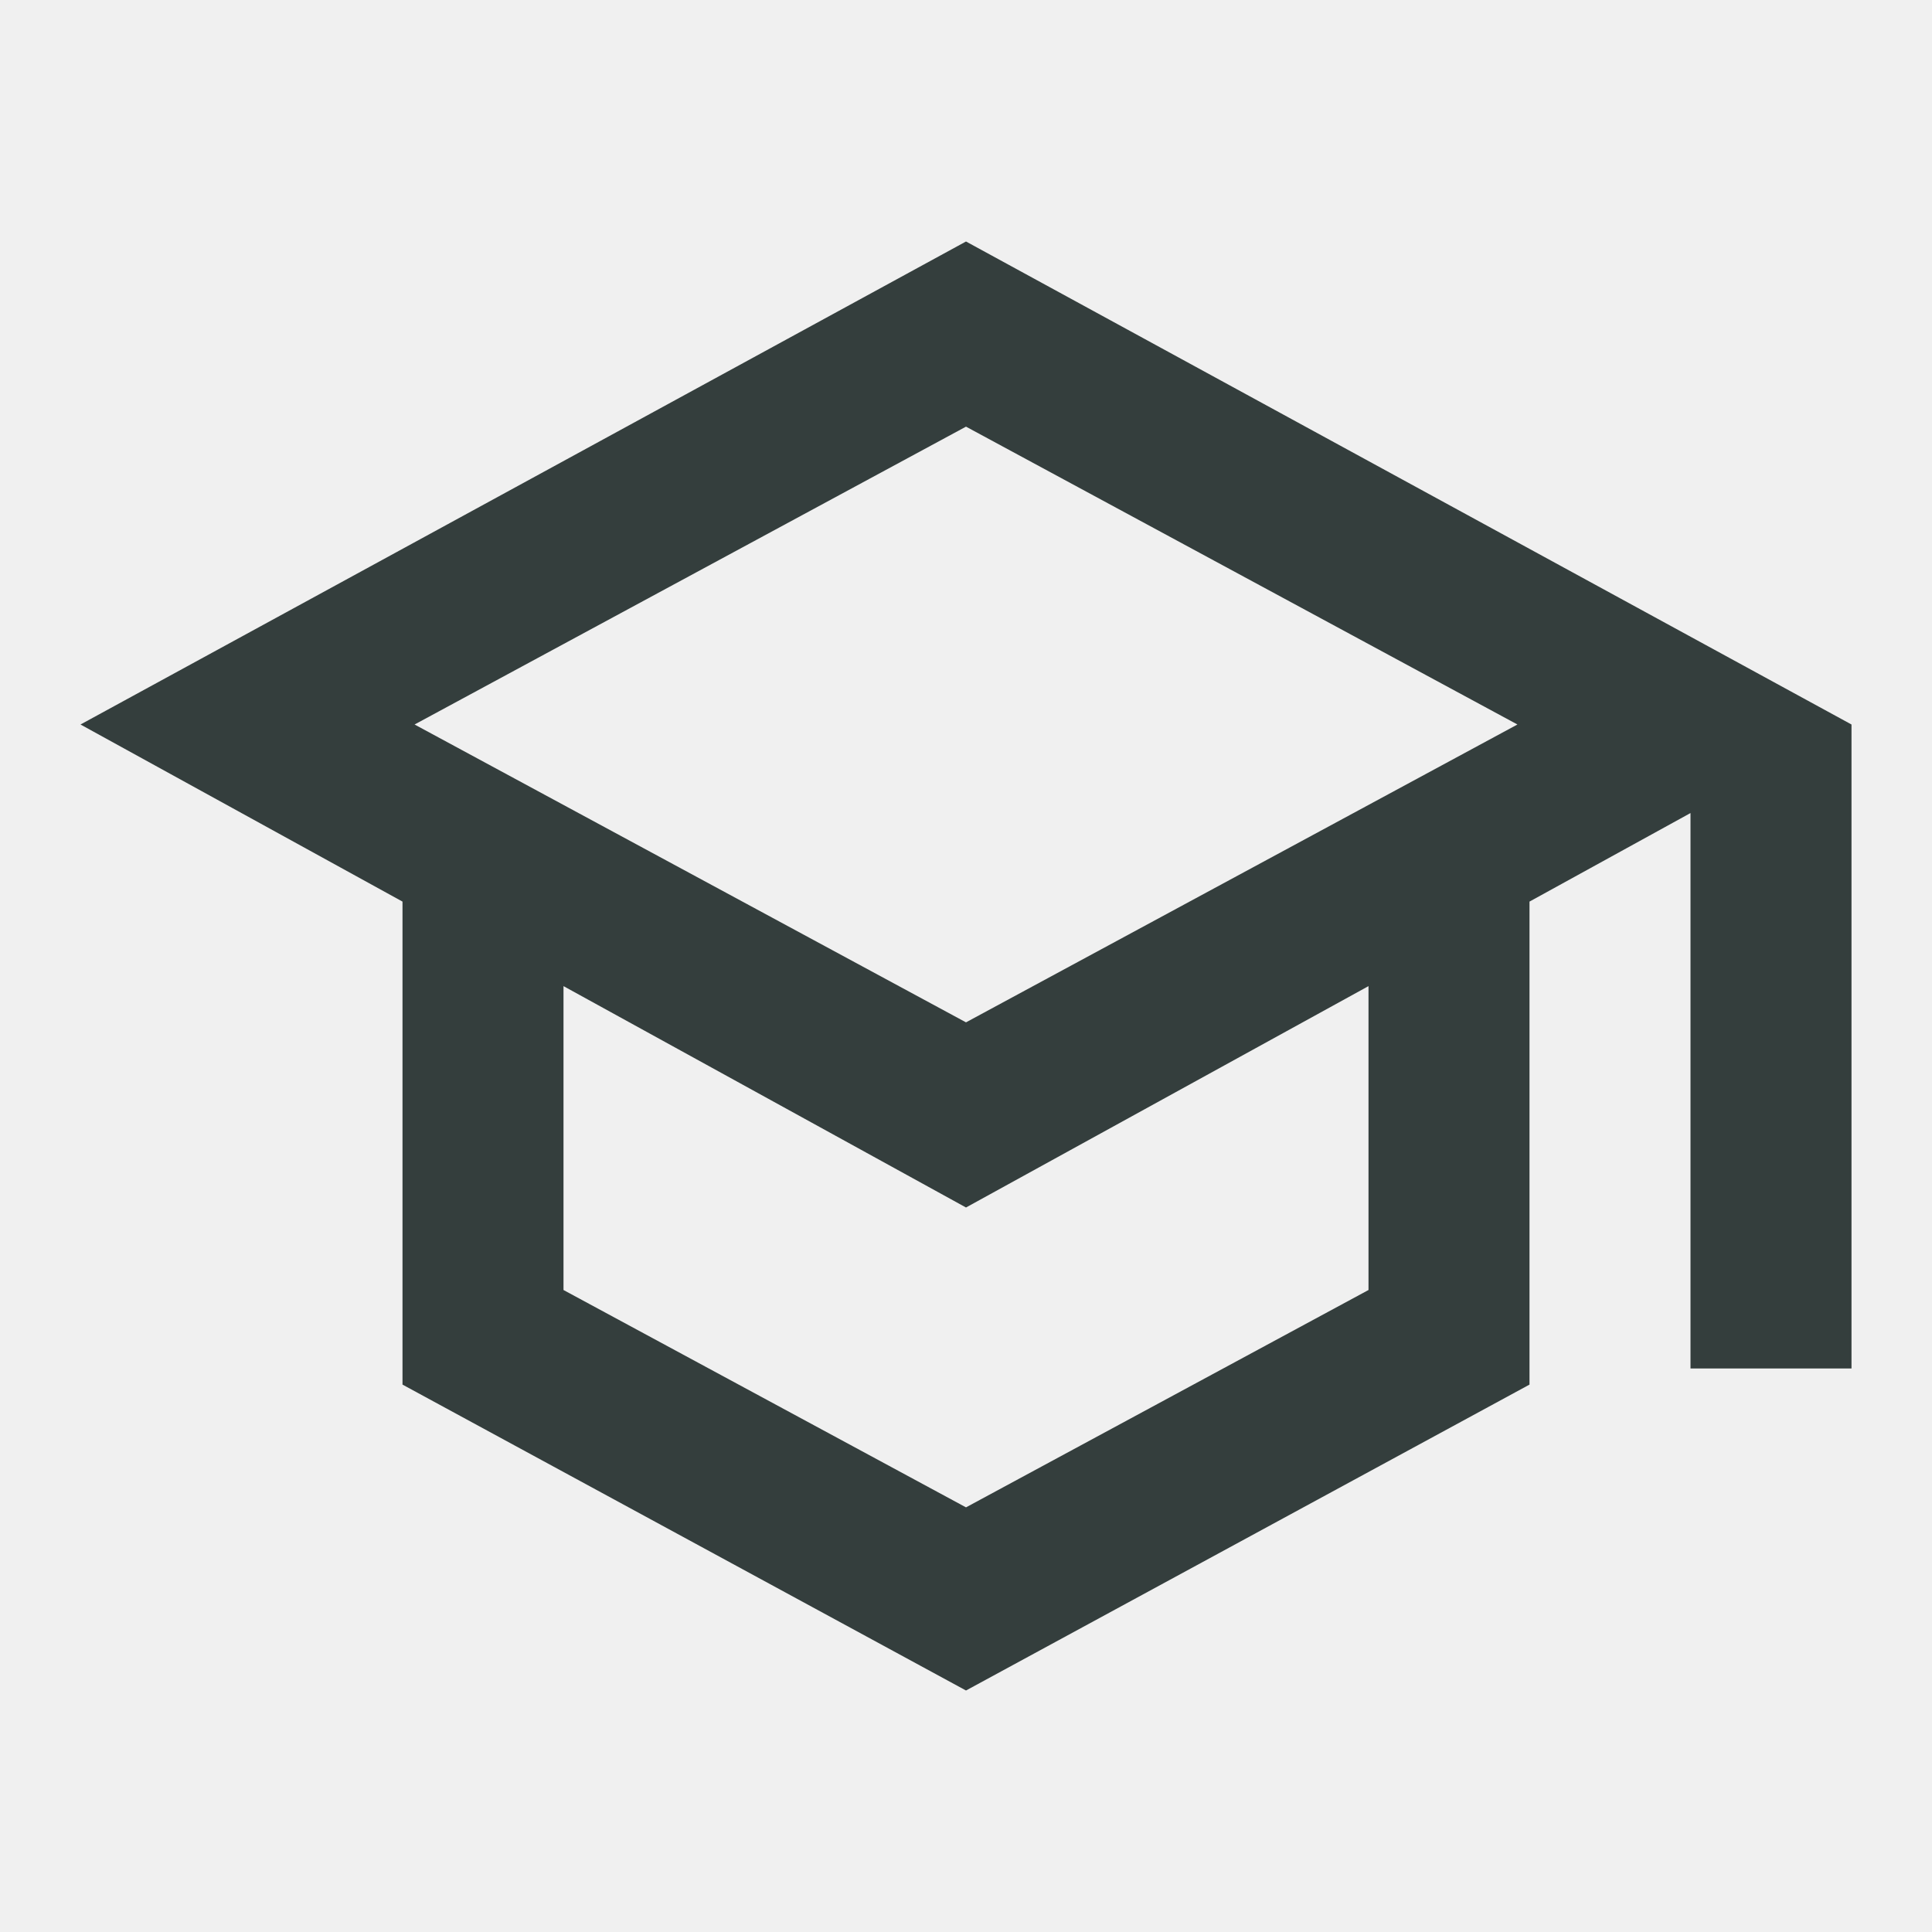
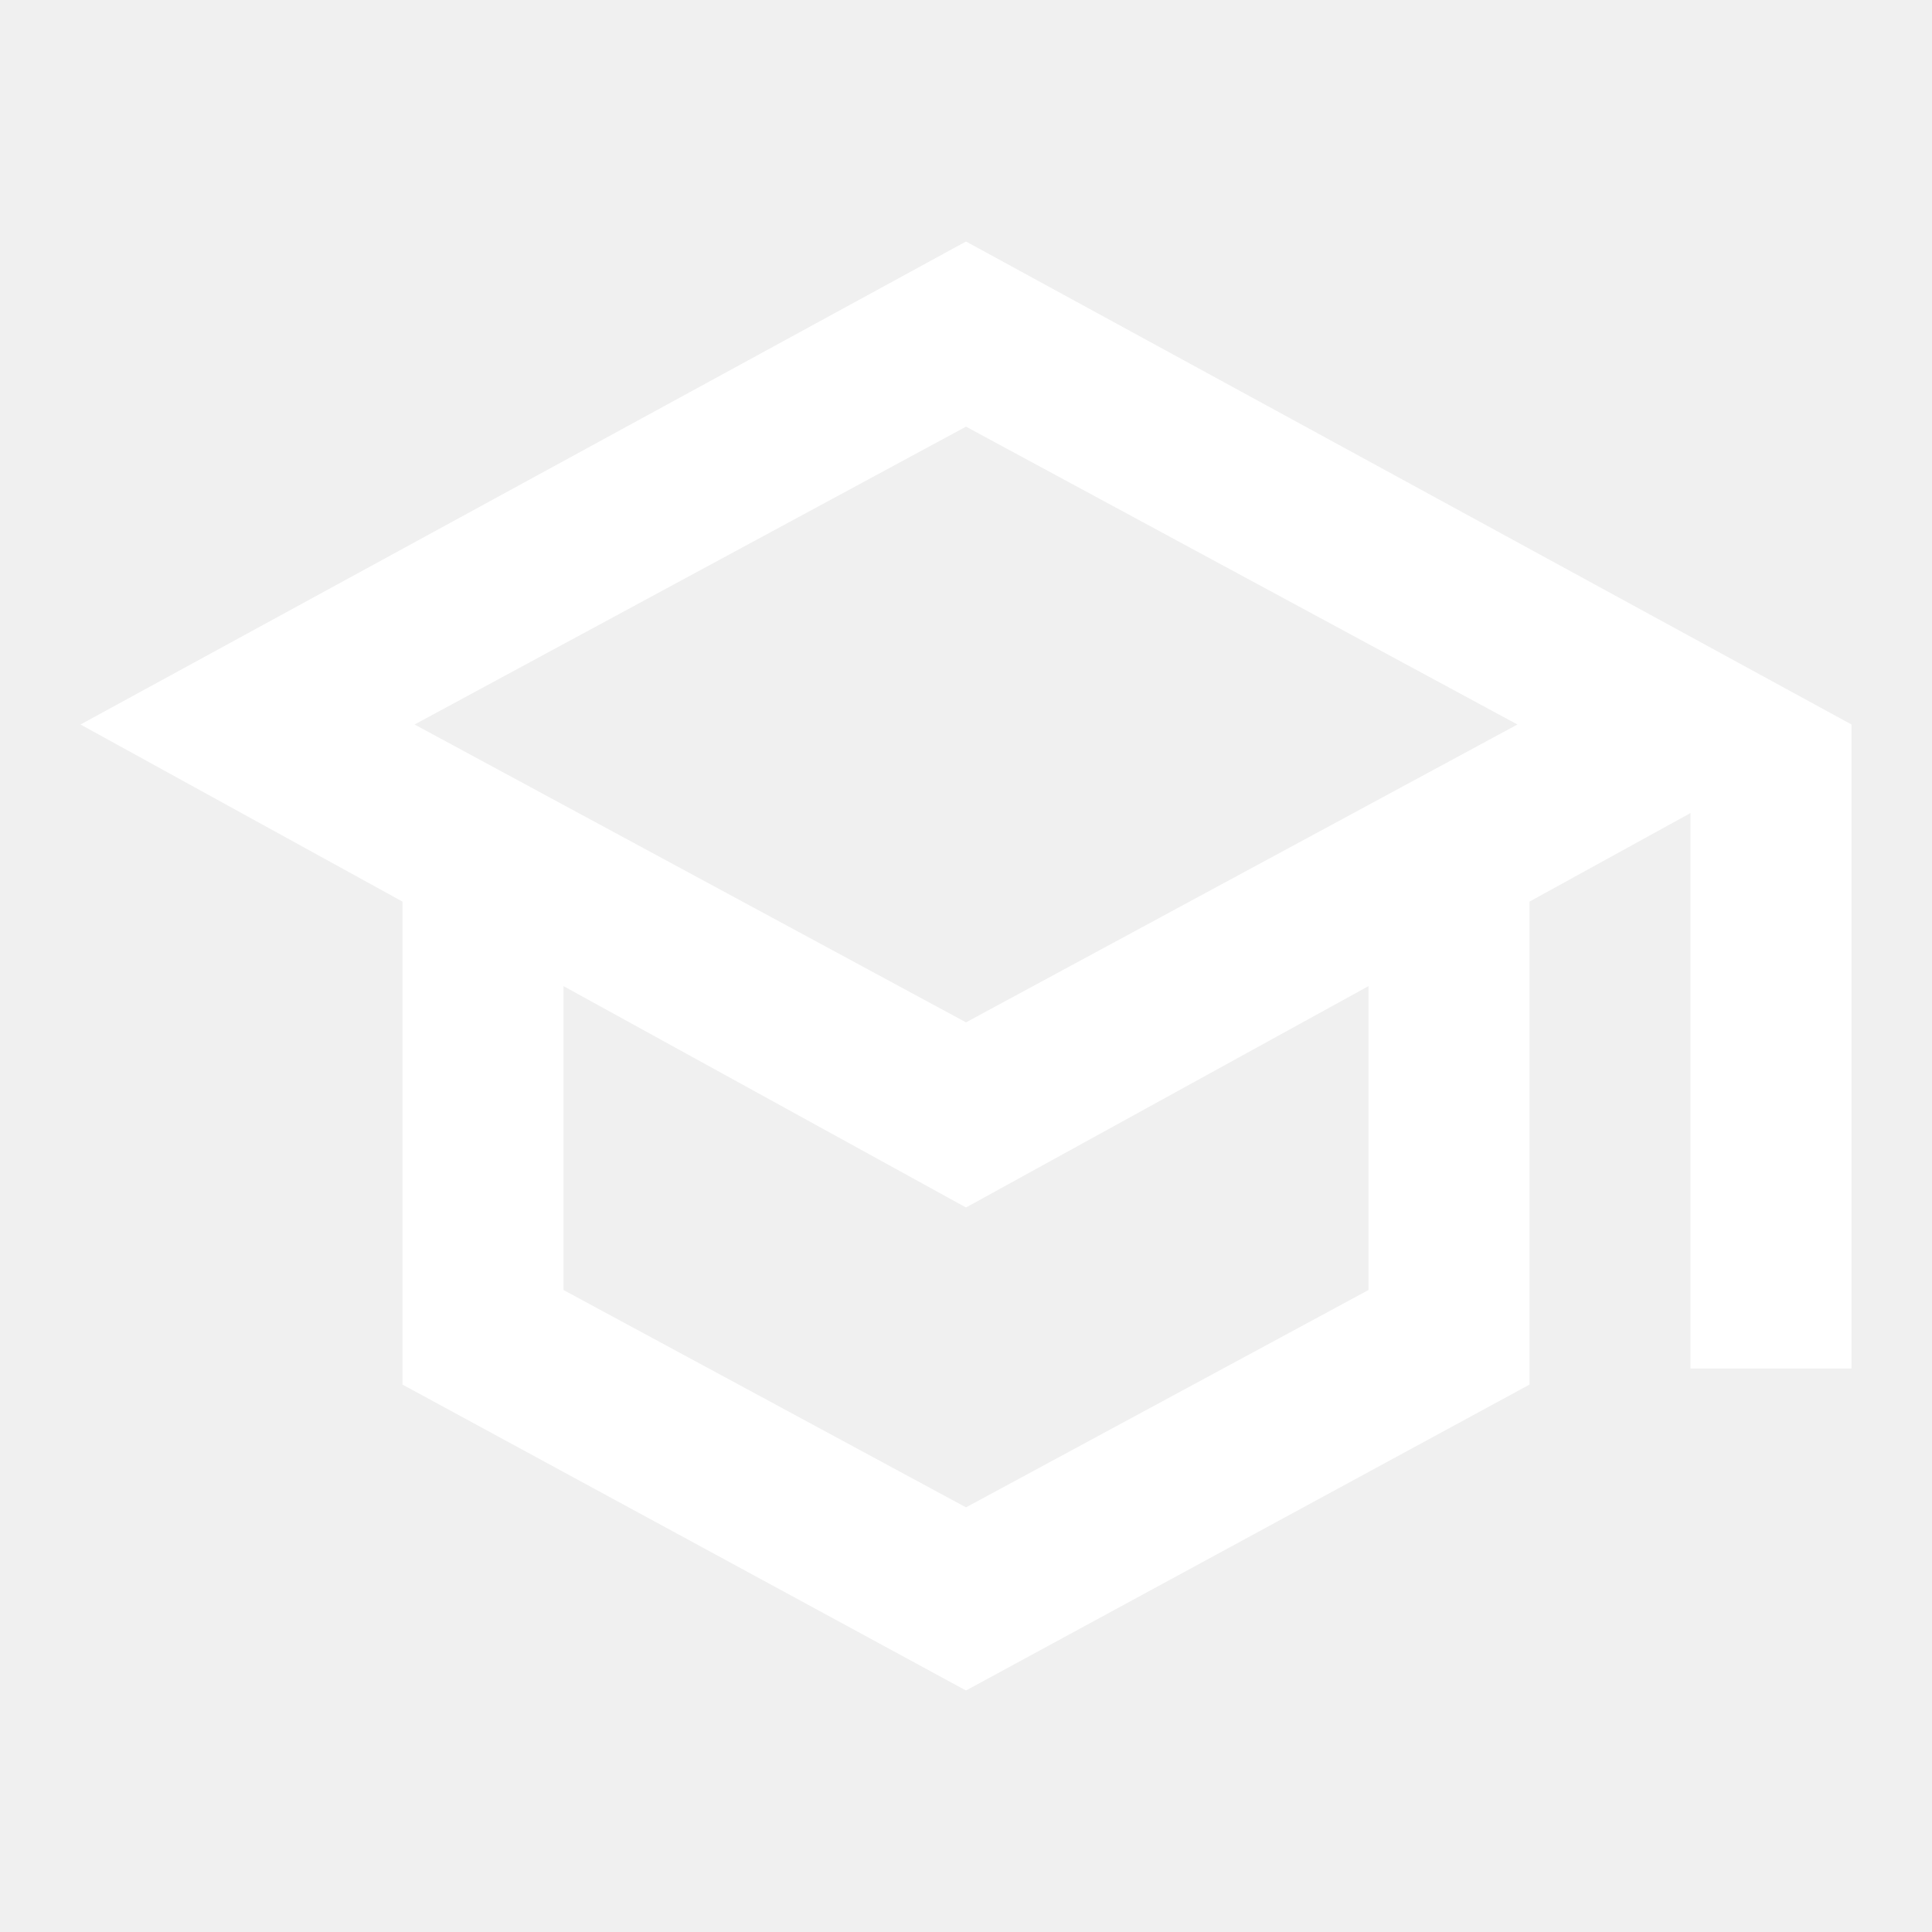
- <svg xmlns="http://www.w3.org/2000/svg" height="24px" viewBox="0 -960 960 960" width="24px" fill="#343E3D">
+ <svg xmlns="http://www.w3.org/2000/svg" height="24px" viewBox="0 -960 960 960" width="24px" fill="#FFFFFF">
  <path d="M480-120 200-272v-240L40-600l440-240 440 240v320h-80v-276l-80 44v240L480-120Zm0-332 274-148-274-148-274 148 274 148Zm0 241 200-108v-151L480-360 280-470v151l200 108Zm0-241Zm0 90Zm0 0Z" />
</svg>
